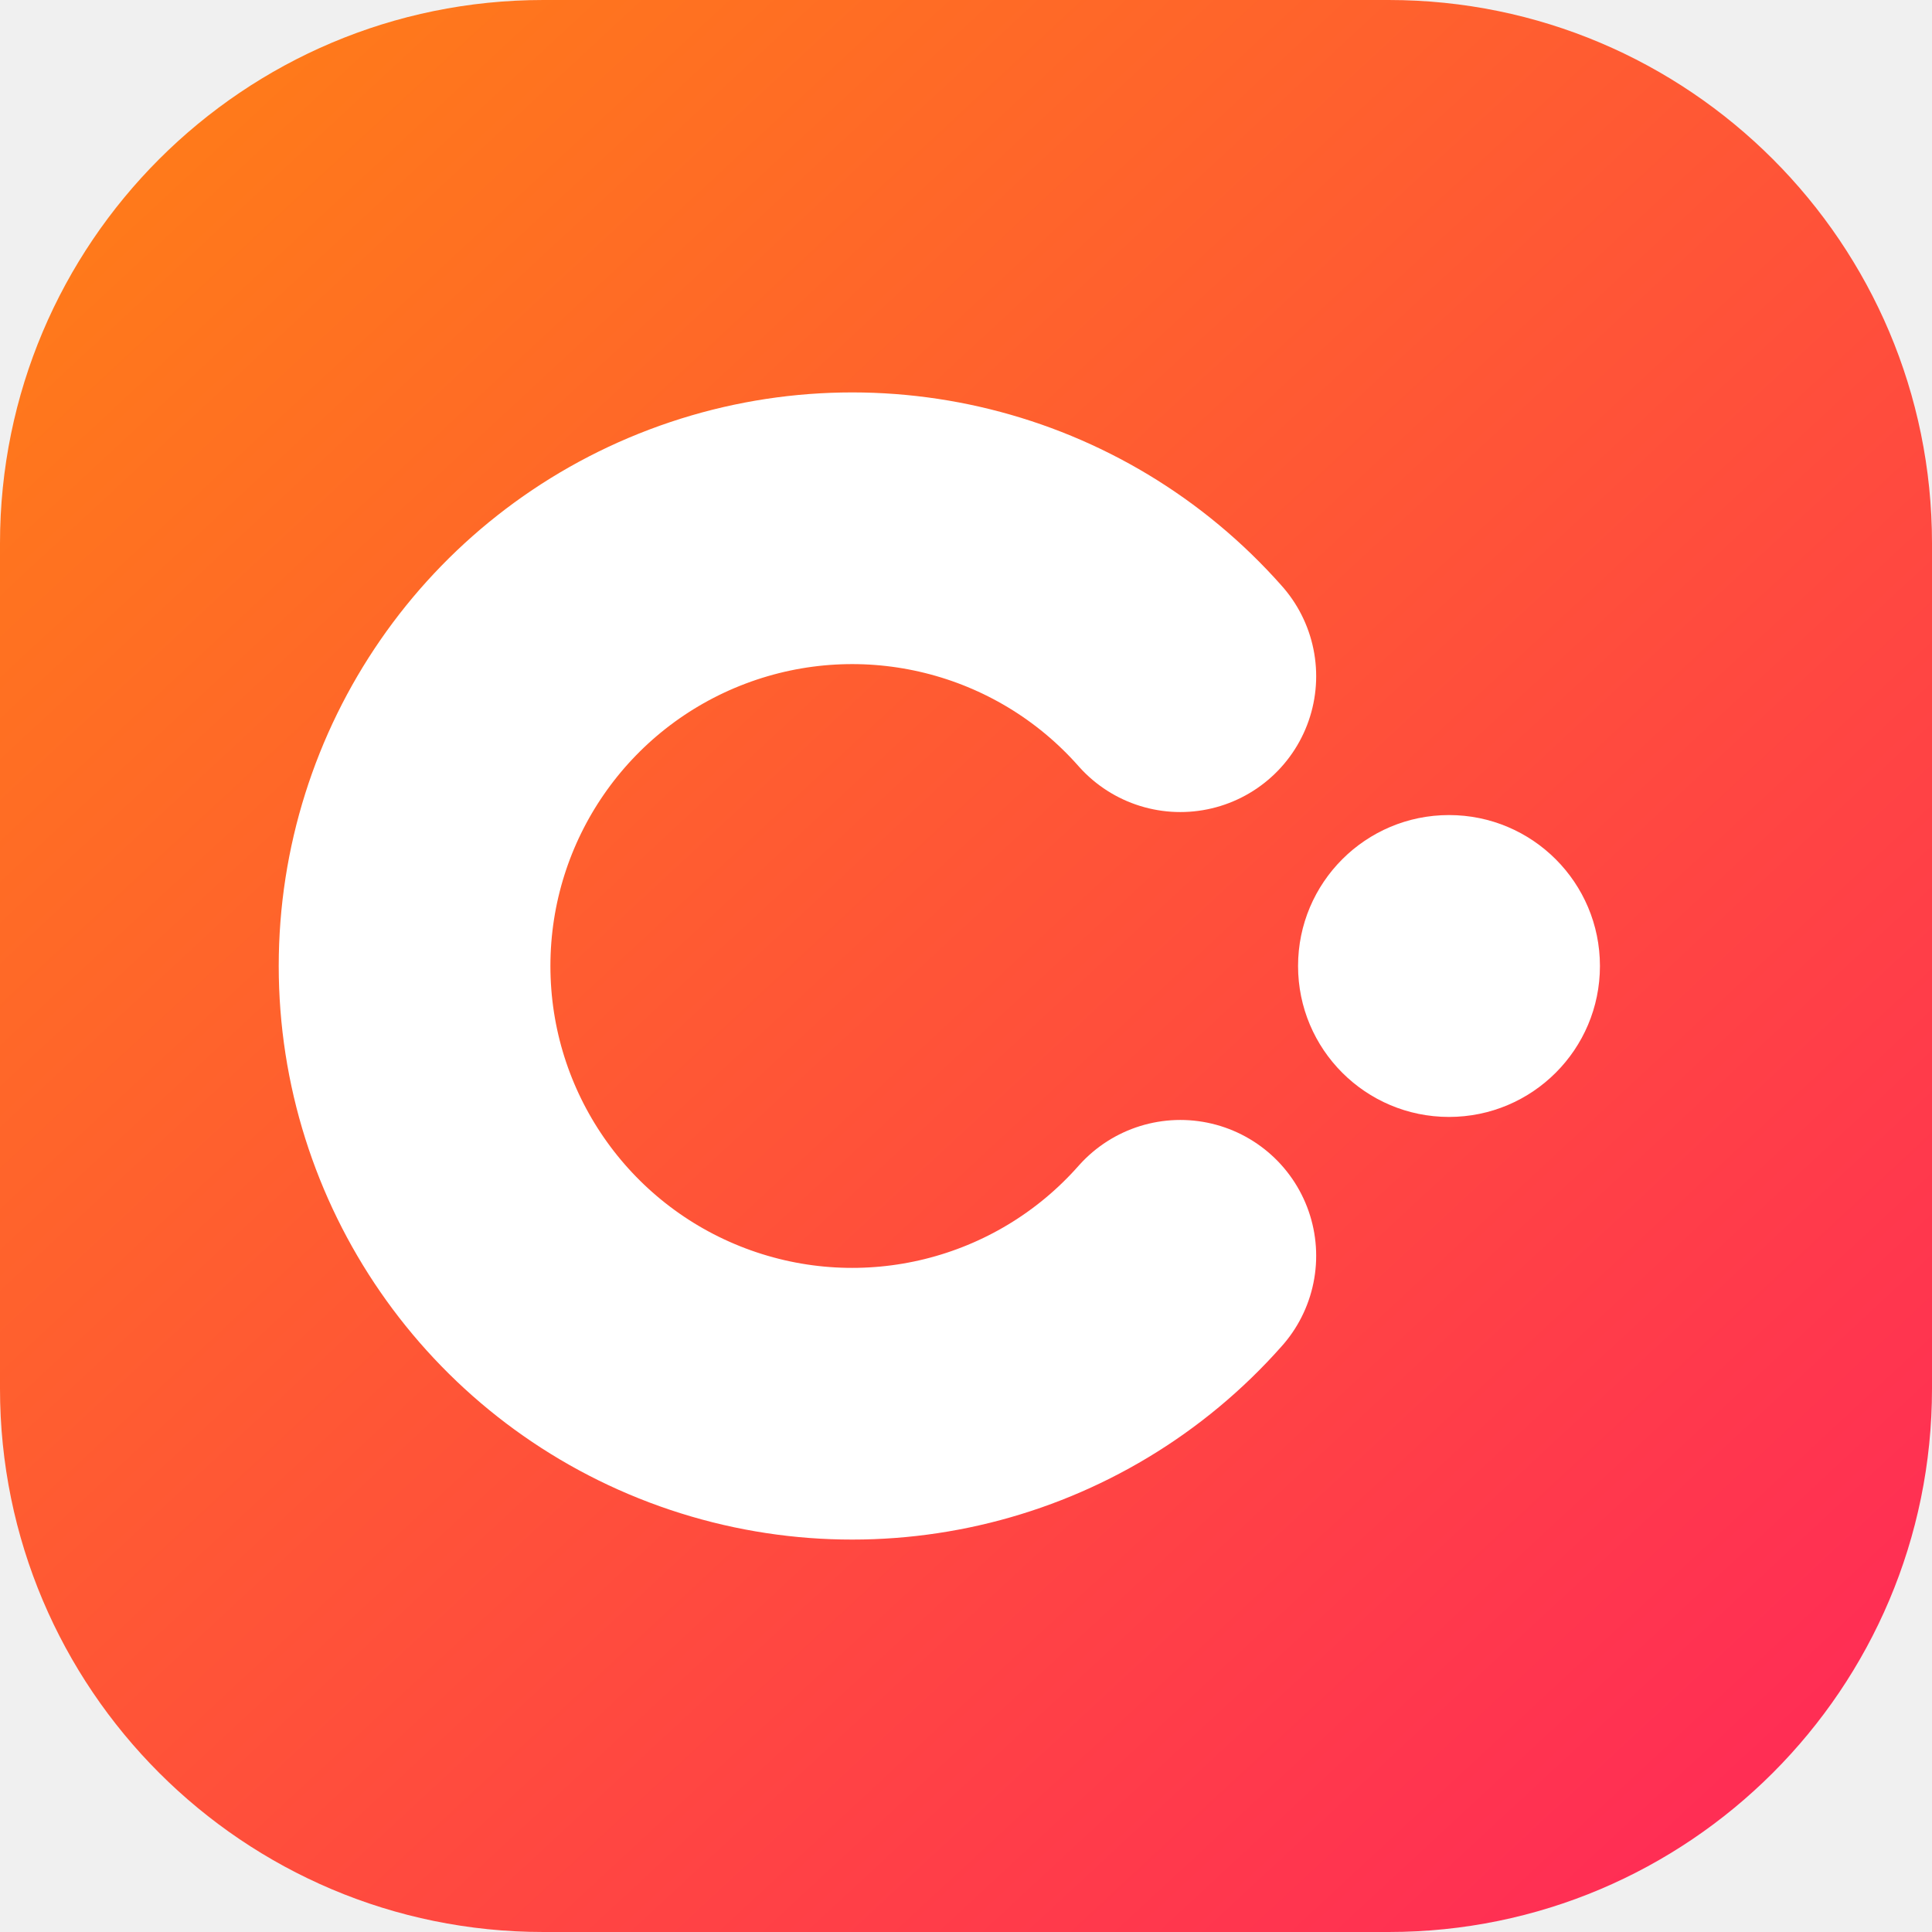
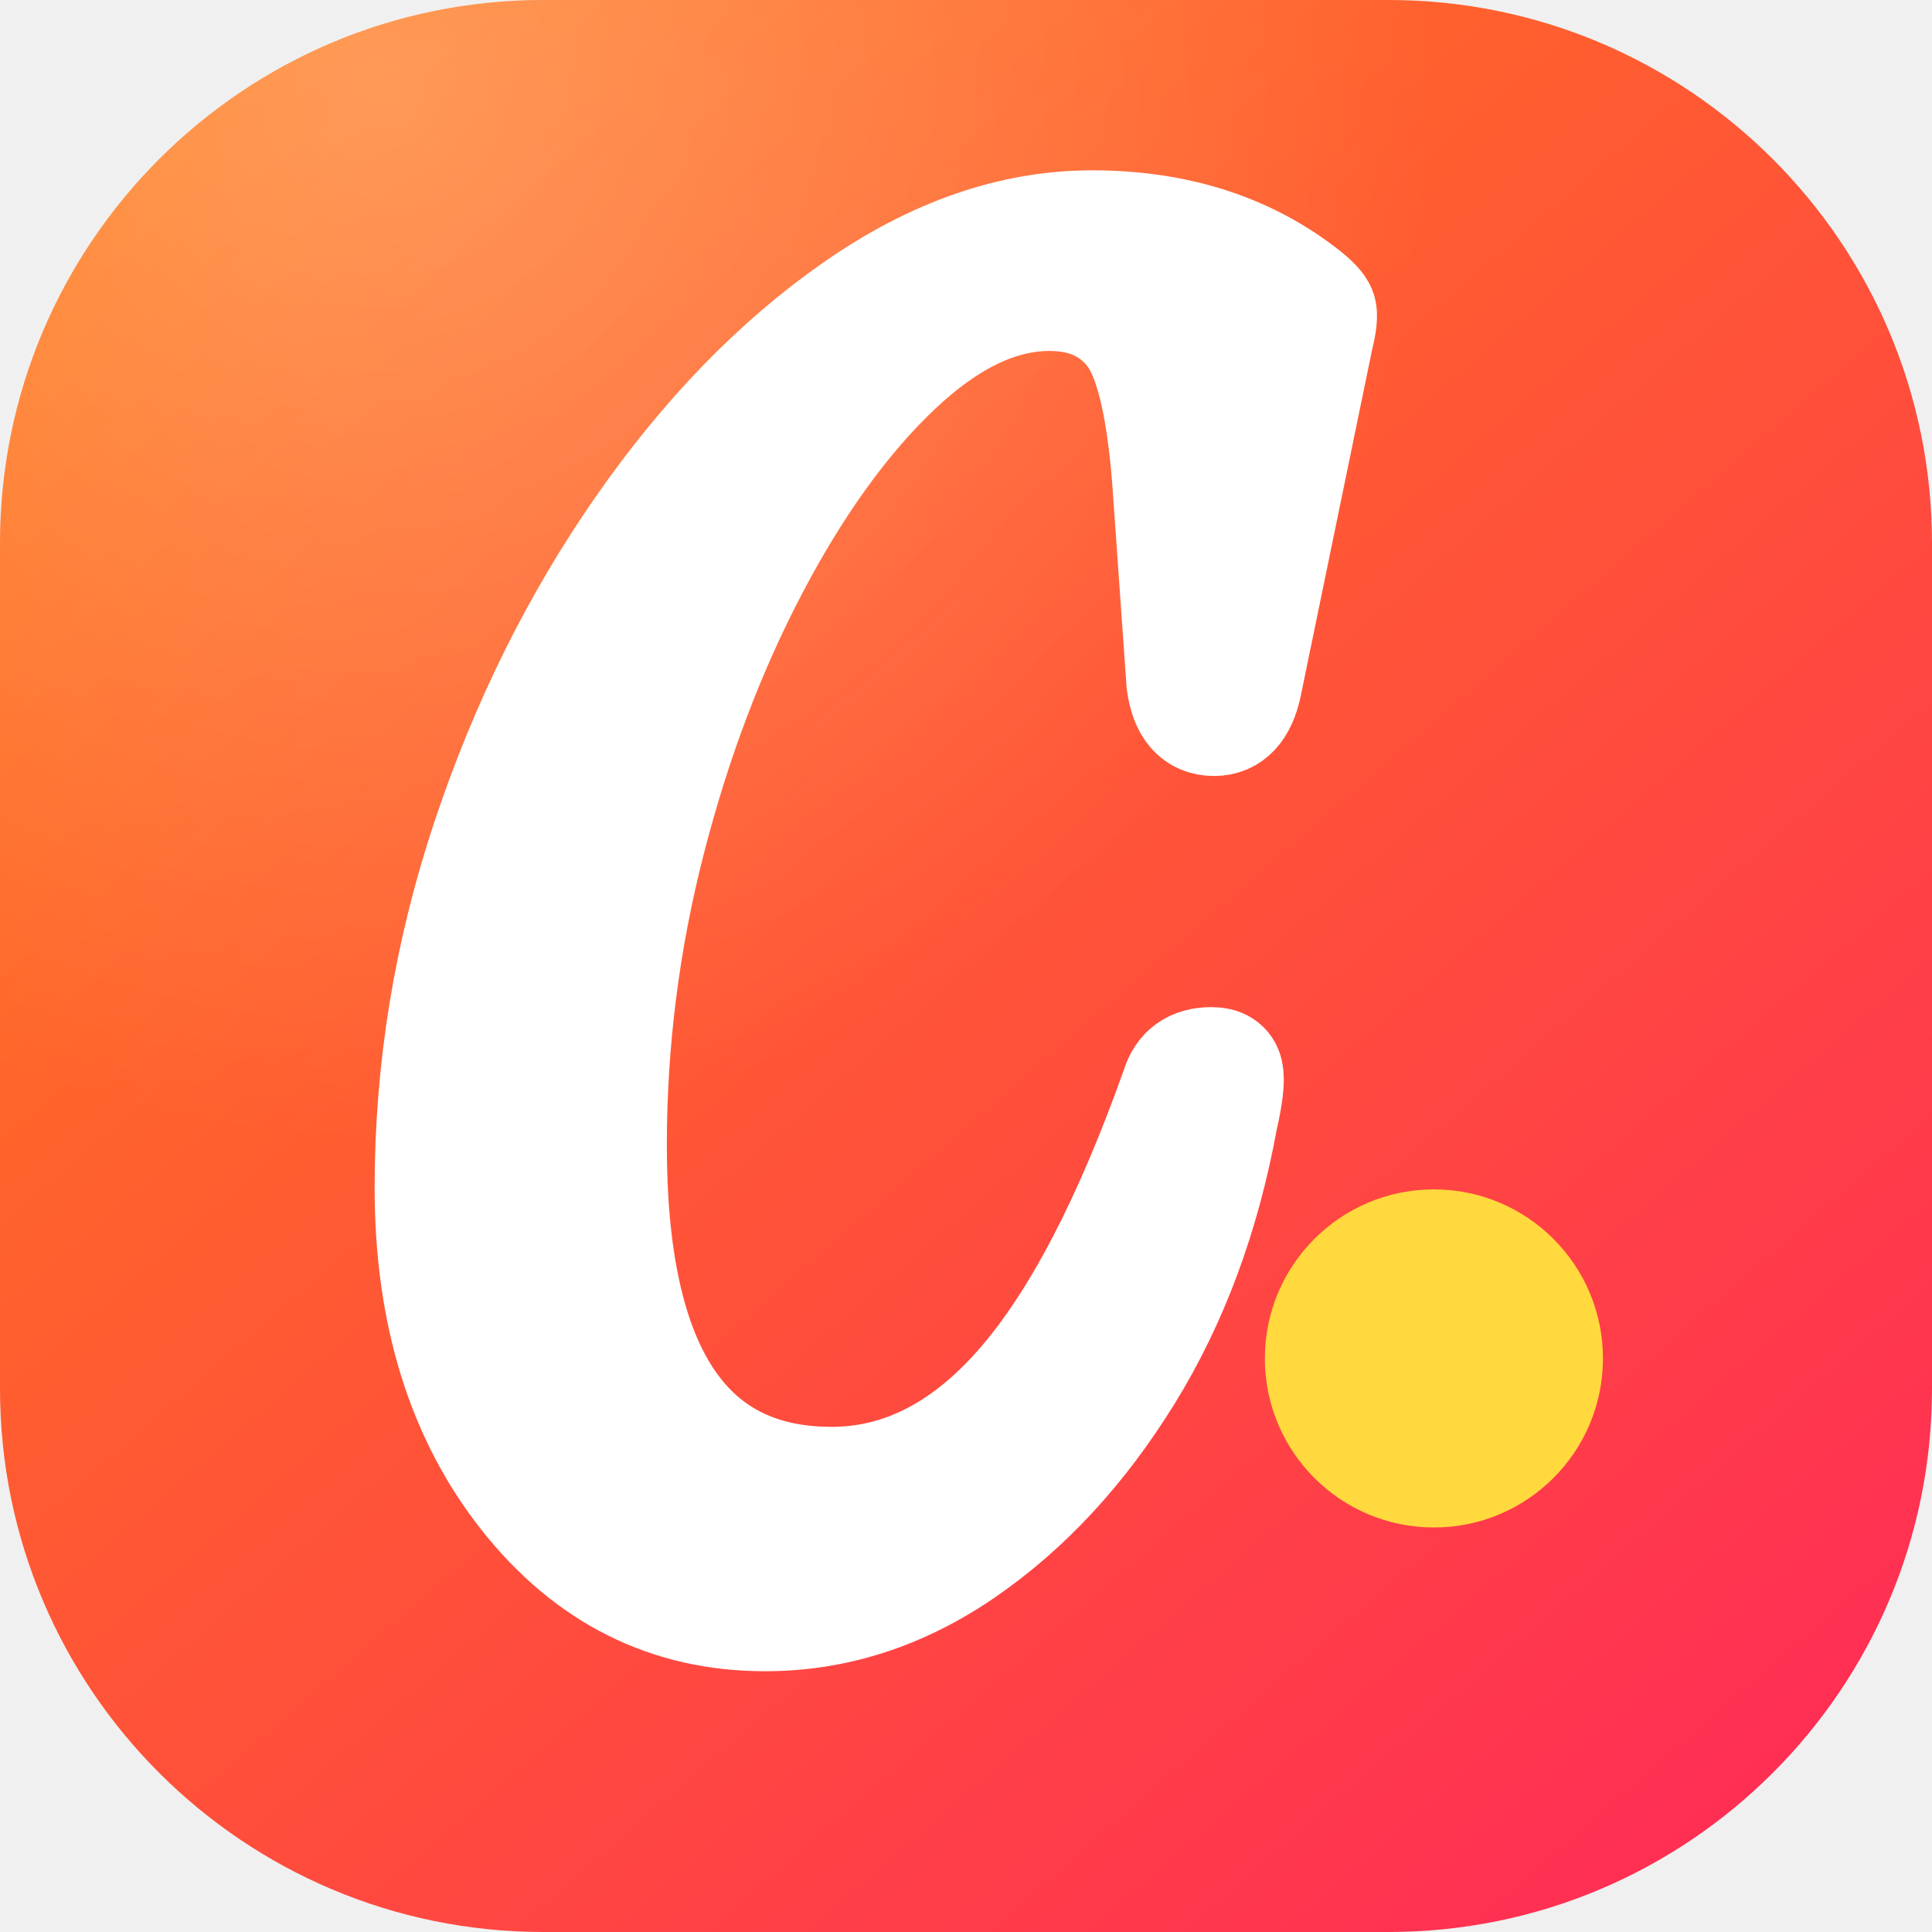
<svg xmlns="http://www.w3.org/2000/svg" viewBox="0 0 64 64">
  <defs>
-     <linearGradient id="g" x1="6" y1="4" x2="58" y2="60" gradientUnits="userSpaceOnUse">
+     <linearGradient id="g" x1="6" y1="2" x2="58" y2="62" gradientUnits="userSpaceOnUse">
      <stop offset="0" stop-color="#ff7a1a" />
      <stop offset="1" stop-color="#ff2d55" />
    </linearGradient>
+     <radialGradient id="gs" cx="0.2" cy="0.05" r="0.9">
+       <stop offset="0" stop-color="#fff" stop-opacity="0.26" />
+       <stop offset="0.6" stop-color="#fff" stop-opacity="0" />
+     </radialGradient>
  </defs>
  <rect width="64" height="64" rx="18" fill="url(#g)" />
+   <rect width="64" height="64" rx="18" fill="url(#gs)" />
  <g transform="translate(0 0) scale(1)">
-     <path d="M 40.6 22.4 A 14.5 14.5 0 1 0 40.6 41.6" transform="translate(-1.5 0)" fill="none" stroke="#fff" stroke-width="9" stroke-linecap="round" />
-     <circle cx="48" cy="32" r="5" fill="#fff" />
+     <g class="oc-mark__c" transform="translate(12.85 52.81) scale(0.088)">
+       <path d="M142 9Q87 9 51.0 -36.5Q15 -82 15 -153Q15 -220 36.5 -284.5Q58 -349 94.5 -401.5Q131 -454 175.5 -485.0Q220 -516 265 -516Q313 -516 346 -490Q351 -486 352.0 -483.5Q353 -481 351 -473L324 -342Q321 -328 311 -328Q300 -328 298 -343L293 -414Q290 -460 279.5 -474.0Q269 -488 249 -488Q221 -488 192.0 -460.5Q163 -433 138.5 -386.5Q114 -340 99.5 -283.5Q85 -227 85 -169Q85 -43 167 -43Q206 -43 237.5 -79.0Q269 -115 296 -191Q299 -201 310 -201Q316 -201 317.0 -196.5Q318 -192 315 -179Q305 -124 279.0 -82.0Q253 -40 217.5 -15.5Q182 9 142 9Z" fill="#fff" stroke="#fff" stroke-width="40" stroke-linejoin="round" />
+     </g>
+     <circle class="oc-mark__dot" cx="47.5" cy="45" r="5.6" fill="#ffd93d" />
  </g>
</svg>
